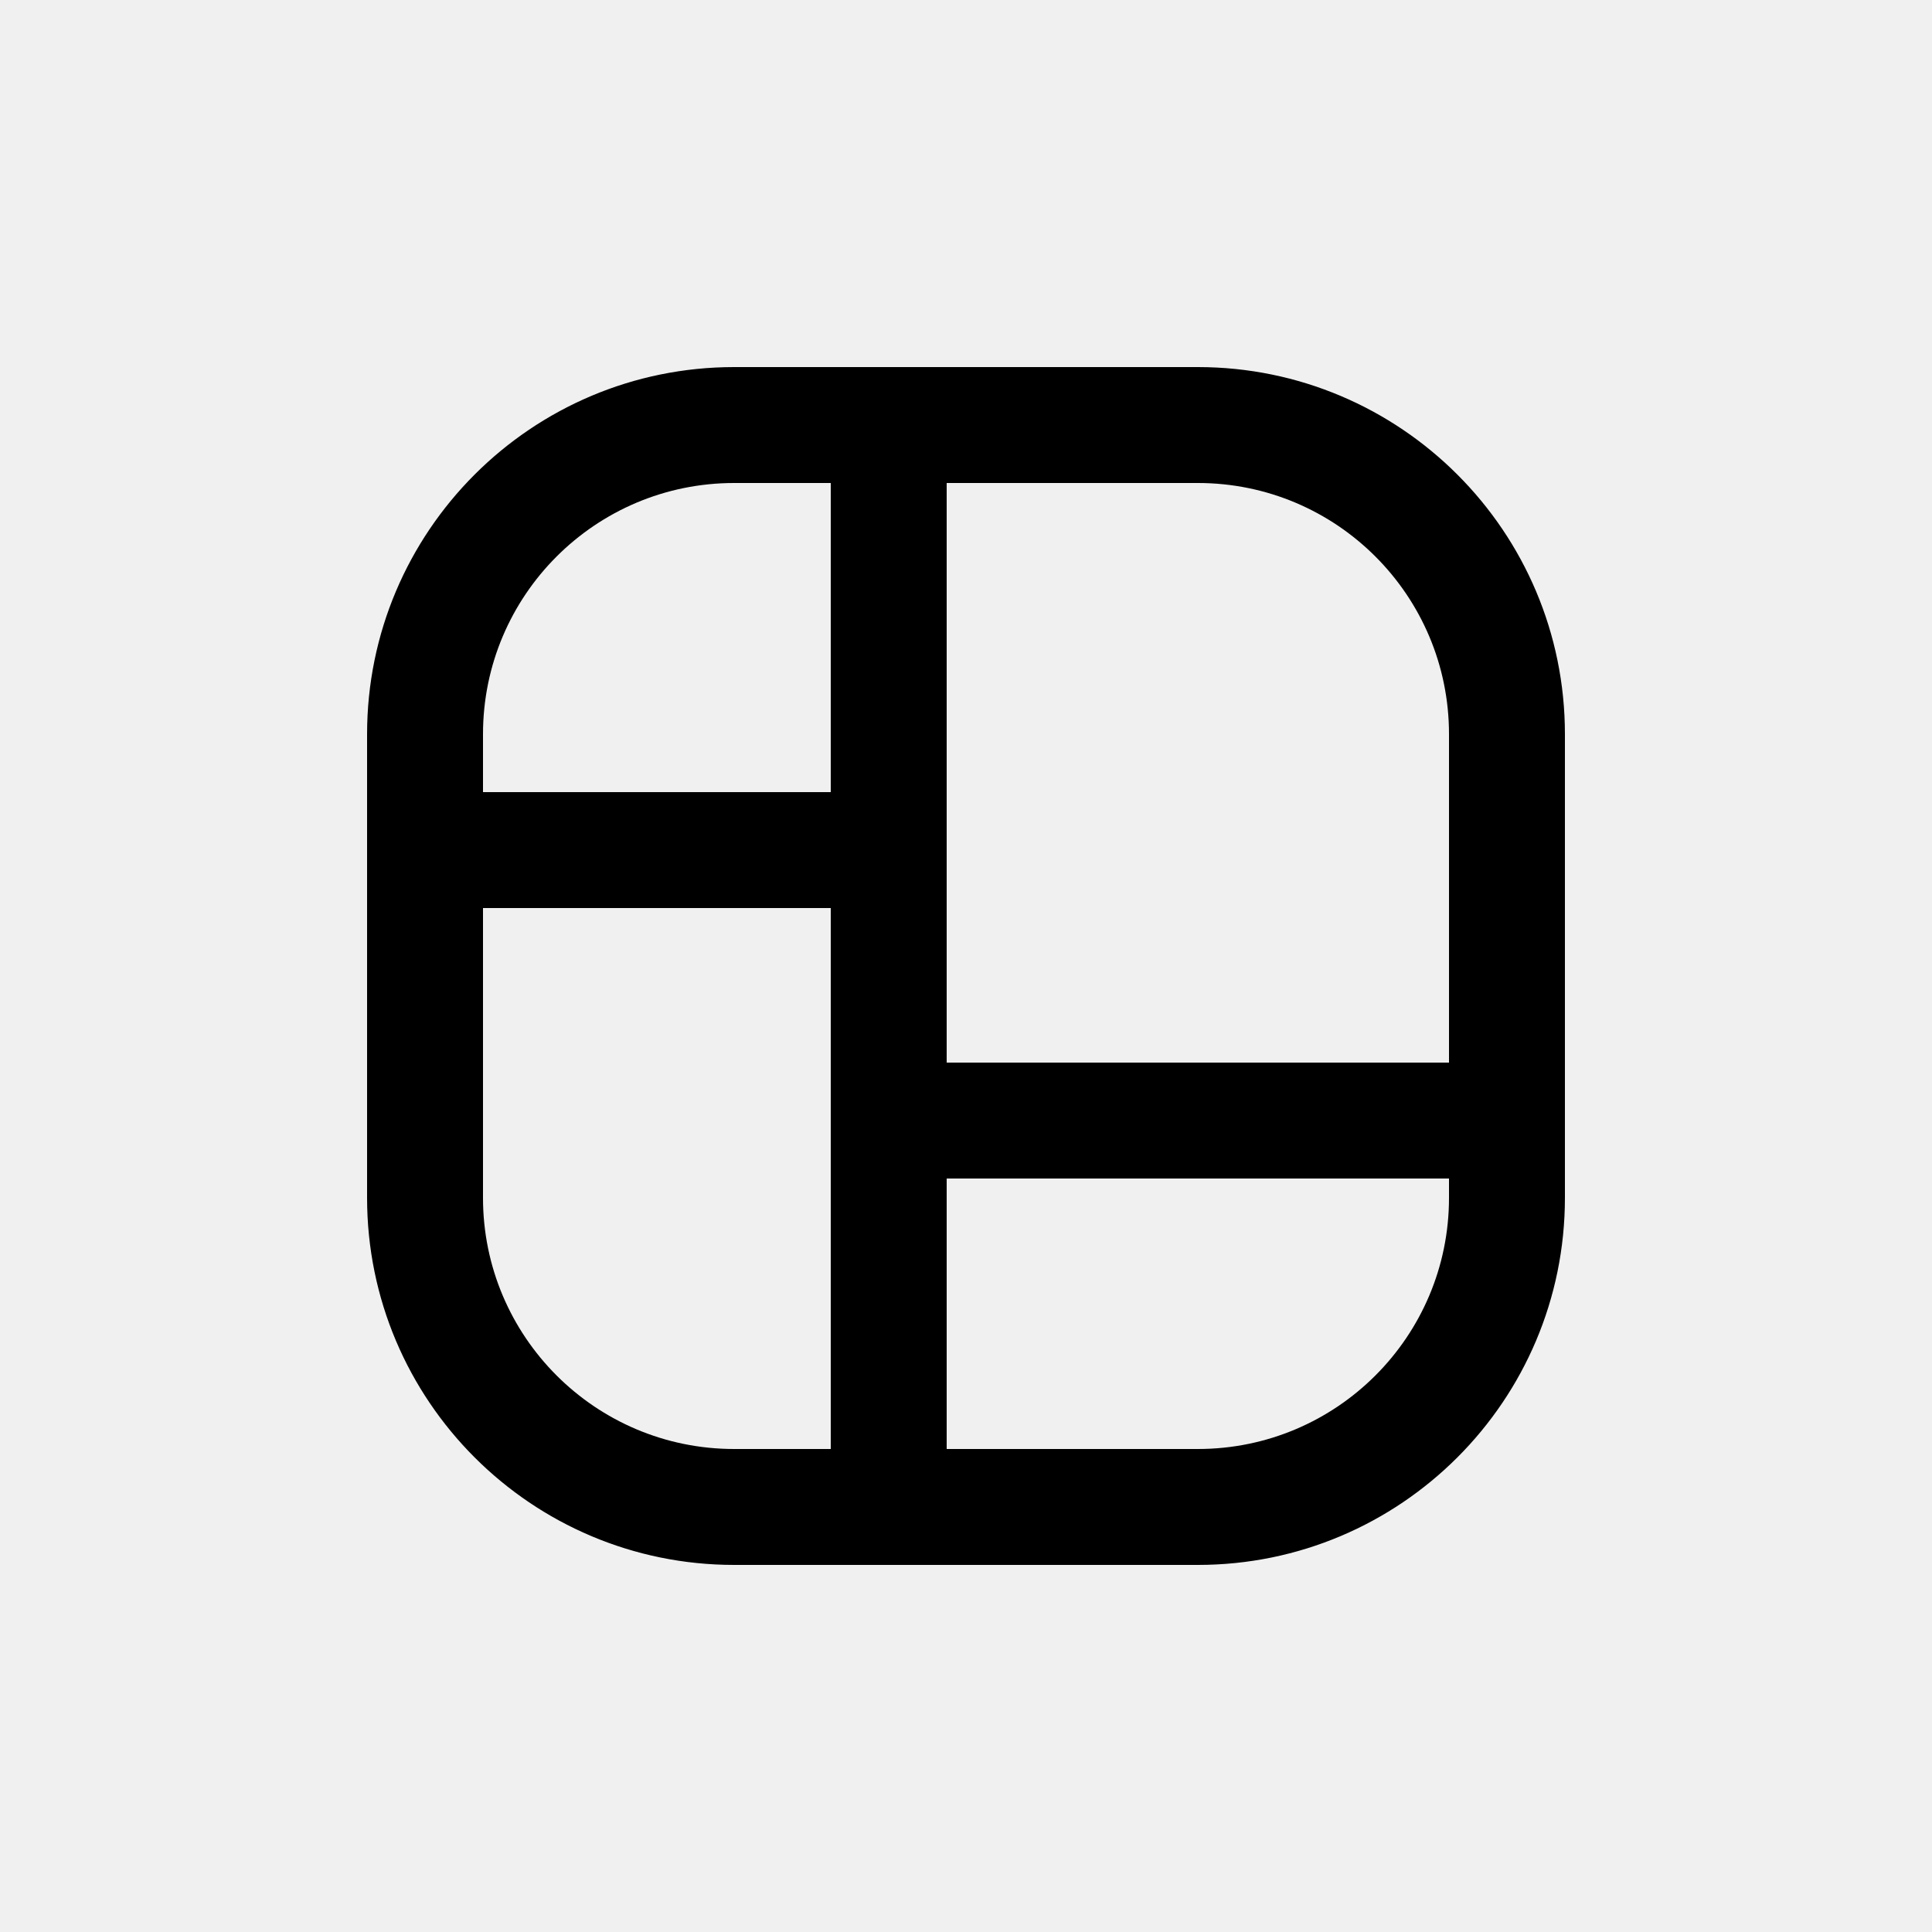
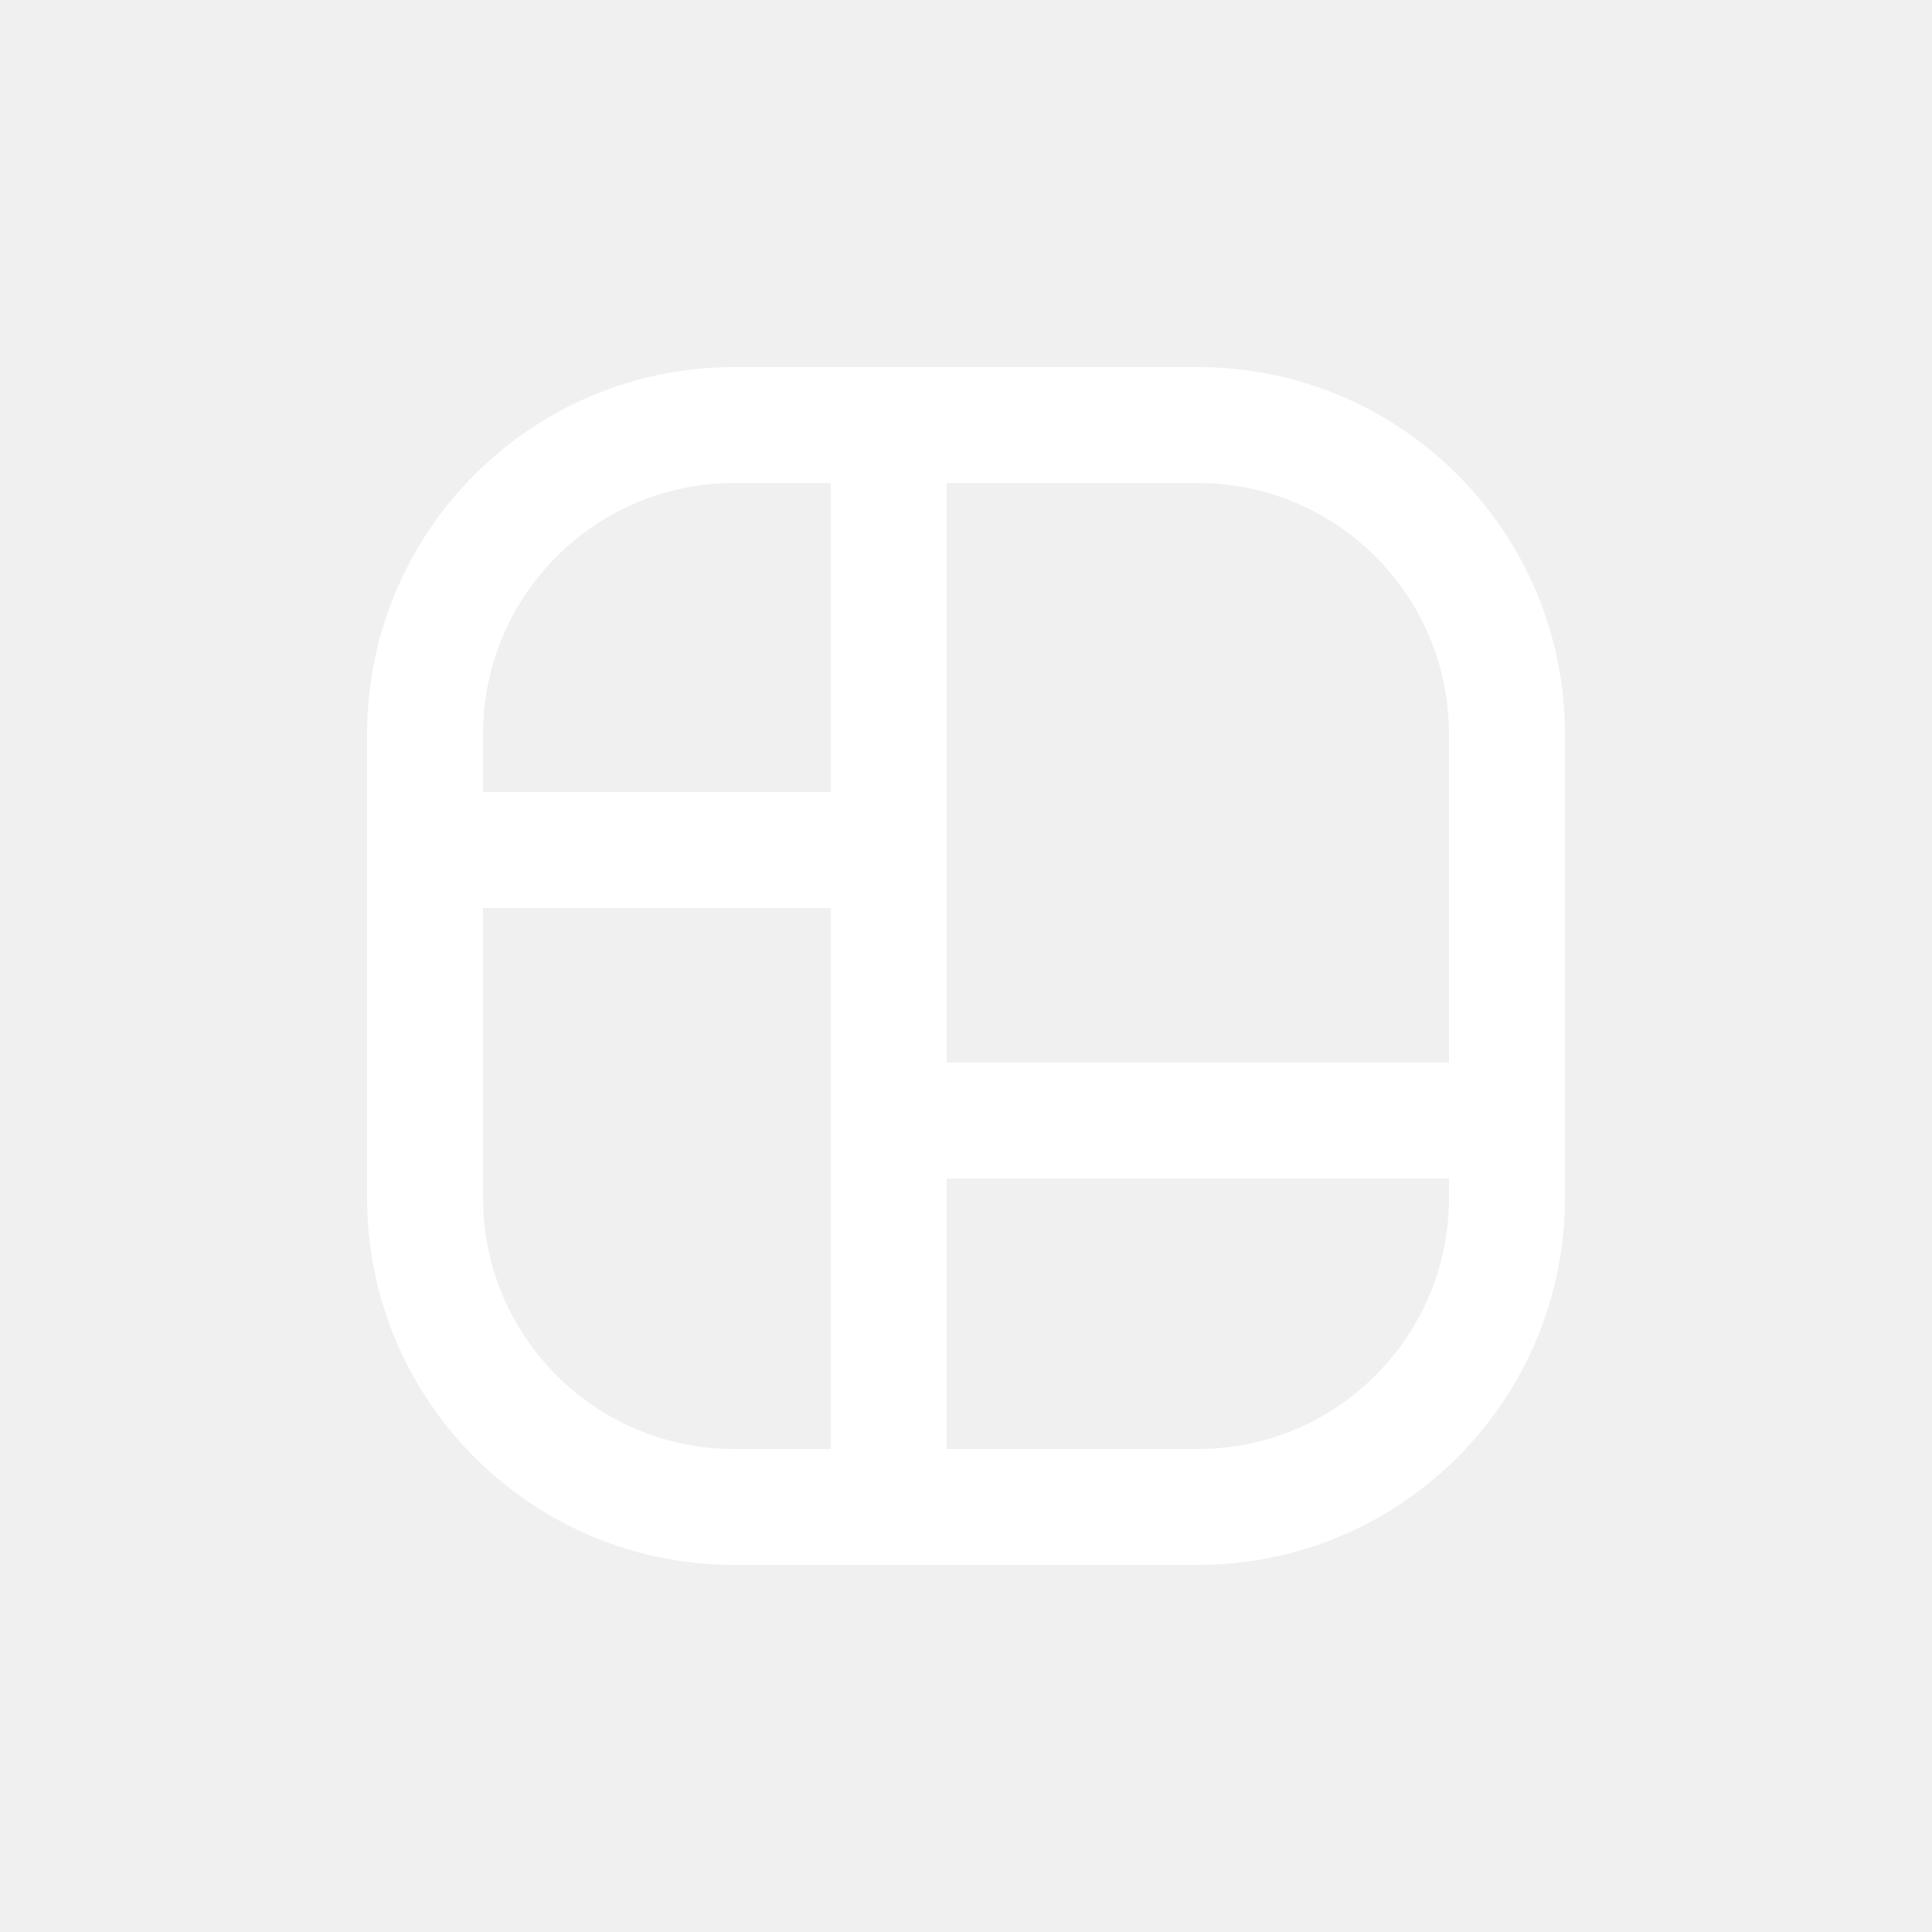
<svg xmlns="http://www.w3.org/2000/svg" width="24px" height="24px" viewBox="0 -0.5 25 25" fill="none">
-   <path d="M6.25 10.5C6.25 10.086 5.914 9.75 5.5 9.75C5.086 9.75 4.75 10.086 4.75 10.5H6.25ZM11.5 19.75C11.914 19.75 12.25 19.414 12.25 19C12.25 18.586 11.914 18.25 11.5 18.25V19.75ZM4.75 10.5C4.75 10.914 5.086 11.25 5.5 11.25C5.914 11.25 6.25 10.914 6.25 10.5H4.75ZM11.5 5.75C11.914 5.75 12.25 5.414 12.25 5C12.25 4.586 11.914 4.25 11.5 4.25V5.75ZM5.5 9.75C5.086 9.75 4.75 10.086 4.75 10.5C4.75 10.914 5.086 11.25 5.5 11.25V9.75ZM11.5 11.25C11.914 11.25 12.25 10.914 12.25 10.5C12.25 10.086 11.914 9.75 11.5 9.75V11.25ZM10.75 10.5C10.75 10.914 11.086 11.25 11.5 11.25C11.914 11.25 12.25 10.914 12.25 10.5H10.75ZM12.25 5C12.25 4.586 11.914 4.25 11.5 4.25C11.086 4.25 10.75 4.586 10.75 5H12.25ZM12.25 10.5C12.25 10.086 11.914 9.75 11.5 9.75C11.086 9.75 10.75 10.086 10.75 10.5H12.25ZM10.75 14C10.75 14.414 11.086 14.75 11.5 14.75C11.914 14.75 12.25 14.414 12.25 14H10.75ZM11.5 18.25C11.086 18.25 10.75 18.586 10.75 19C10.75 19.414 11.086 19.75 11.5 19.75V18.25ZM20.25 14C20.25 13.586 19.914 13.25 19.5 13.25C19.086 13.25 18.75 13.586 18.75 14H20.25ZM10.75 19C10.75 19.414 11.086 19.75 11.5 19.75C11.914 19.75 12.25 19.414 12.25 19H10.75ZM12.25 14C12.25 13.586 11.914 13.25 11.5 13.25C11.086 13.25 10.75 13.586 10.75 14H12.25ZM11.5 4.25C11.086 4.25 10.75 4.586 10.75 5C10.75 5.414 11.086 5.75 11.5 5.75V4.25ZM18.75 14C18.75 14.414 19.086 14.75 19.5 14.75C19.914 14.75 20.25 14.414 20.25 14H18.75ZM19.5 14.75C19.914 14.75 20.25 14.414 20.25 14C20.25 13.586 19.914 13.25 19.5 13.25V14.75ZM11.5 13.25C11.086 13.25 10.75 13.586 10.75 14C10.75 14.414 11.086 14.75 11.5 14.75V13.25ZM4.75 10.5L4.75 15H6.25L6.25 10.5H4.75ZM4.75 15C4.75 17.623 6.877 19.75 9.5 19.75V18.25C7.705 18.25 6.25 16.795 6.25 15H4.75ZM9.5 19.75H11.5V18.25H9.5V19.75ZM6.25 10.5V9H4.75V10.5H6.25ZM6.25 9C6.25 7.205 7.705 5.75 9.5 5.75V4.25C6.877 4.25 4.75 6.377 4.75 9H6.25ZM9.5 5.75H11.5V4.25H9.5V5.75ZM5.5 11.25H11.5V9.75H5.5V11.25ZM12.25 10.5V5H10.75V10.5H12.25ZM10.75 10.5V14H12.25V10.5H10.75ZM11.5 19.75H15.5V18.25H11.5V19.75ZM15.5 19.75C18.123 19.75 20.25 17.623 20.25 15H18.75C18.75 16.795 17.295 18.25 15.5 18.25V19.75ZM20.25 15V14H18.75V15H20.25ZM12.25 19V14H10.75V19H12.25ZM11.5 5.75H15.5L15.5 4.25H11.5V5.75ZM15.5 5.75C17.295 5.75 18.75 7.205 18.75 9L20.25 9C20.25 6.377 18.123 4.25 15.5 4.25L15.5 5.75ZM18.75 9V14H20.25V9L18.75 9ZM19.5 13.25H11.5V14.75H19.5V13.25Z" fill="#000000" />
+   <path d="M6.25 10.5C6.25 10.086 5.914 9.75 5.5 9.75C5.086 9.75 4.75 10.086 4.75 10.5H6.25ZM11.5 19.75C11.914 19.75 12.25 19.414 12.25 19C12.25 18.586 11.914 18.25 11.5 18.25V19.75ZM4.75 10.5C4.75 10.914 5.086 11.25 5.5 11.25C5.914 11.25 6.25 10.914 6.25 10.5H4.75ZM11.5 5.75C11.914 5.75 12.25 5.414 12.25 5C12.25 4.586 11.914 4.25 11.5 4.25V5.75ZM5.5 9.75C5.086 9.75 4.75 10.086 4.75 10.5C4.75 10.914 5.086 11.25 5.5 11.25V9.75ZM11.5 11.25C11.914 11.25 12.25 10.914 12.25 10.5C12.25 10.086 11.914 9.75 11.5 9.75V11.25ZM10.75 10.5C10.75 10.914 11.086 11.25 11.5 11.25C11.914 11.25 12.25 10.914 12.25 10.5H10.75ZM12.25 5C12.25 4.586 11.914 4.25 11.5 4.25C11.086 4.25 10.75 4.586 10.75 5H12.25ZM12.25 10.5C12.25 10.086 11.914 9.75 11.5 9.75C11.086 9.75 10.75 10.086 10.75 10.5H12.25ZM10.75 14C10.75 14.414 11.086 14.75 11.5 14.75C11.914 14.75 12.25 14.414 12.25 14H10.75ZM11.5 18.25C11.086 18.25 10.75 18.586 10.75 19C10.75 19.414 11.086 19.75 11.5 19.75V18.25ZM20.25 14C20.25 13.586 19.914 13.25 19.5 13.25C19.086 13.25 18.75 13.586 18.75 14H20.25ZM10.75 19C10.75 19.414 11.086 19.75 11.5 19.75C11.914 19.75 12.25 19.414 12.25 19H10.75ZM12.25 14C12.25 13.586 11.914 13.25 11.5 13.25C11.086 13.25 10.75 13.586 10.75 14H12.25ZM11.5 4.25C11.086 4.25 10.75 4.586 10.75 5C10.75 5.414 11.086 5.75 11.5 5.75V4.25ZM18.75 14C18.75 14.414 19.086 14.75 19.5 14.75C19.914 14.75 20.25 14.414 20.25 14H18.75ZM19.5 14.75C19.914 14.75 20.25 14.414 20.25 14C20.25 13.586 19.914 13.25 19.5 13.25V14.75ZM11.5 13.25C11.086 13.25 10.75 13.586 10.75 14C10.75 14.414 11.086 14.75 11.5 14.75V13.25ZM4.75 10.5L4.75 15H6.25L6.25 10.5H4.75ZM4.75 15C4.75 17.623 6.877 19.75 9.5 19.75V18.25C7.705 18.25 6.25 16.795 6.25 15H4.75ZM9.5 19.75H11.5V18.25H9.5V19.75ZM6.25 10.5V9H4.75V10.5H6.25ZM6.25 9C6.25 7.205 7.705 5.75 9.5 5.75V4.25C6.877 4.25 4.75 6.377 4.75 9H6.25ZM9.5 5.75H11.5V4.25H9.5V5.75ZM5.5 11.25H11.5V9.75H5.5V11.25ZM12.25 10.5V5H10.75V10.5H12.25ZM10.75 10.5V14H12.25V10.5H10.75ZM11.5 19.75H15.5V18.25H11.5V19.75ZM15.5 19.75C18.123 19.75 20.25 17.623 20.25 15H18.75C18.75 16.795 17.295 18.25 15.5 18.25V19.75ZM20.25 15V14H18.75V15H20.25ZM12.25 19V14H10.75V19H12.25ZM11.5 5.75H15.5L15.5 4.25H11.5V5.75ZM15.5 5.75C17.295 5.75 18.75 7.205 18.75 9L20.25 9C20.25 6.377 18.123 4.25 15.5 4.25L15.5 5.75ZM18.75 9V14H20.25V9L18.75 9ZM19.5 13.25H11.5V14.75H19.5V13.25Z" fill="#fff" />
</svg>
